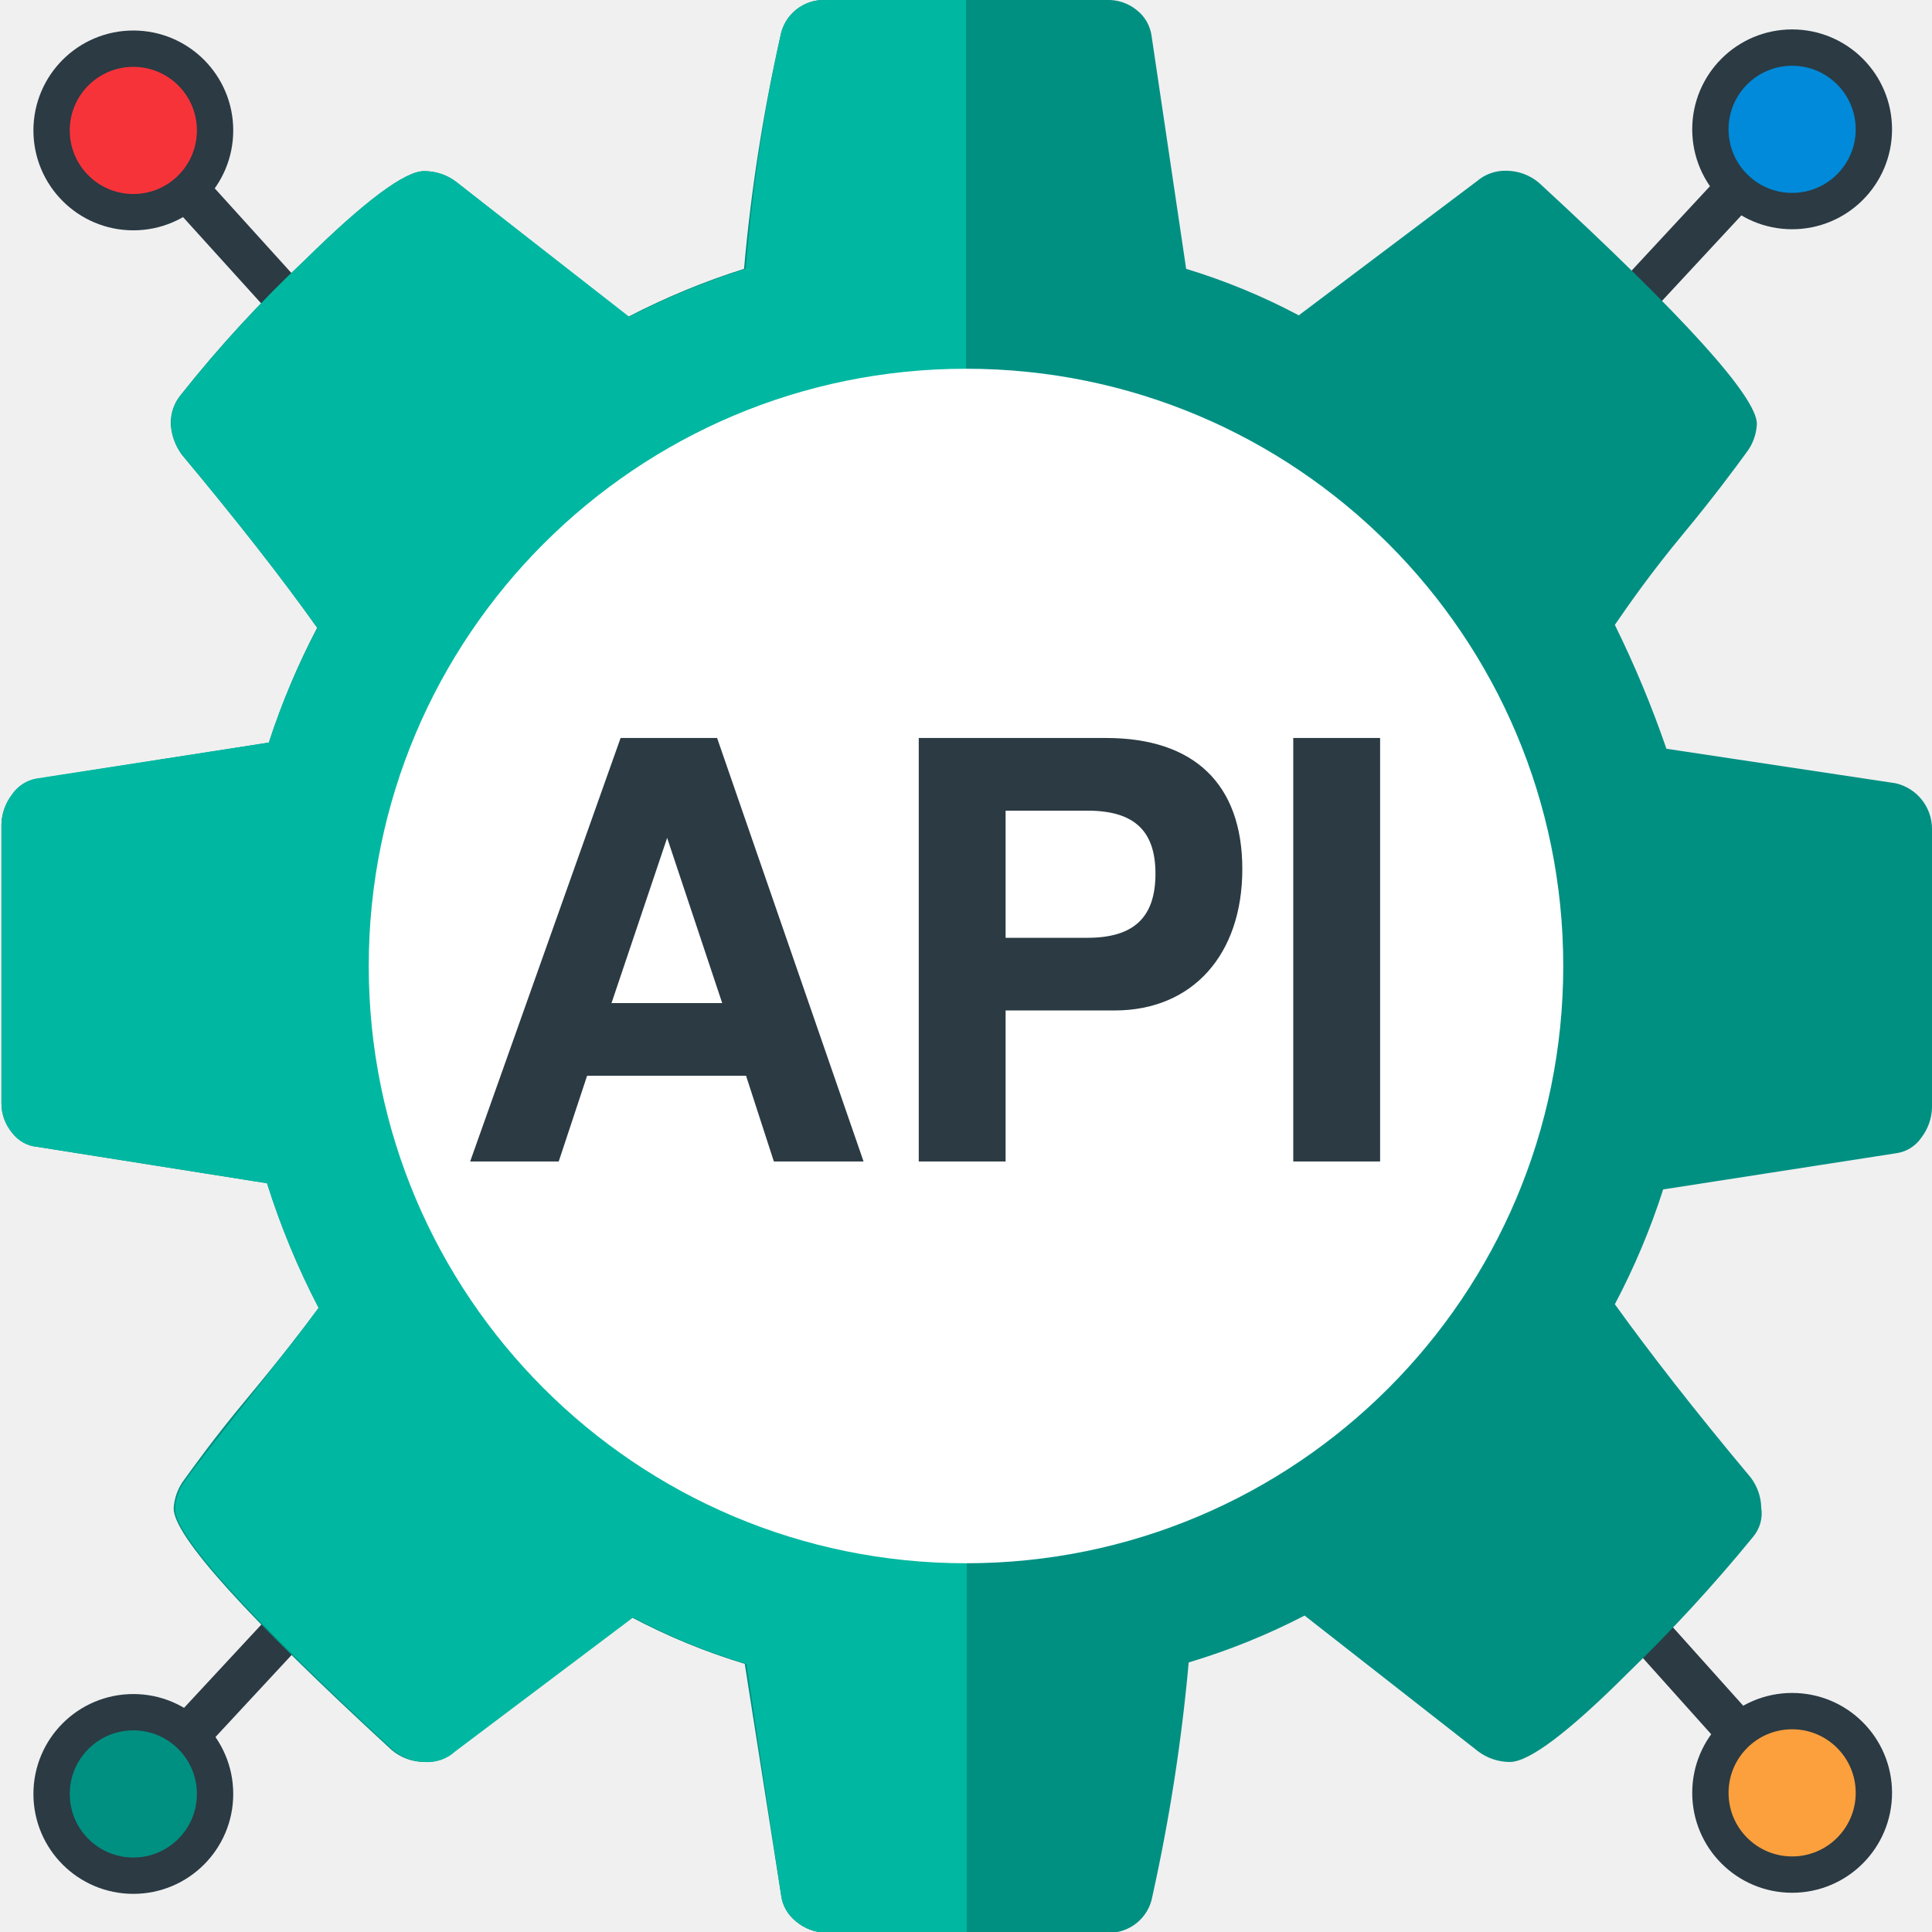
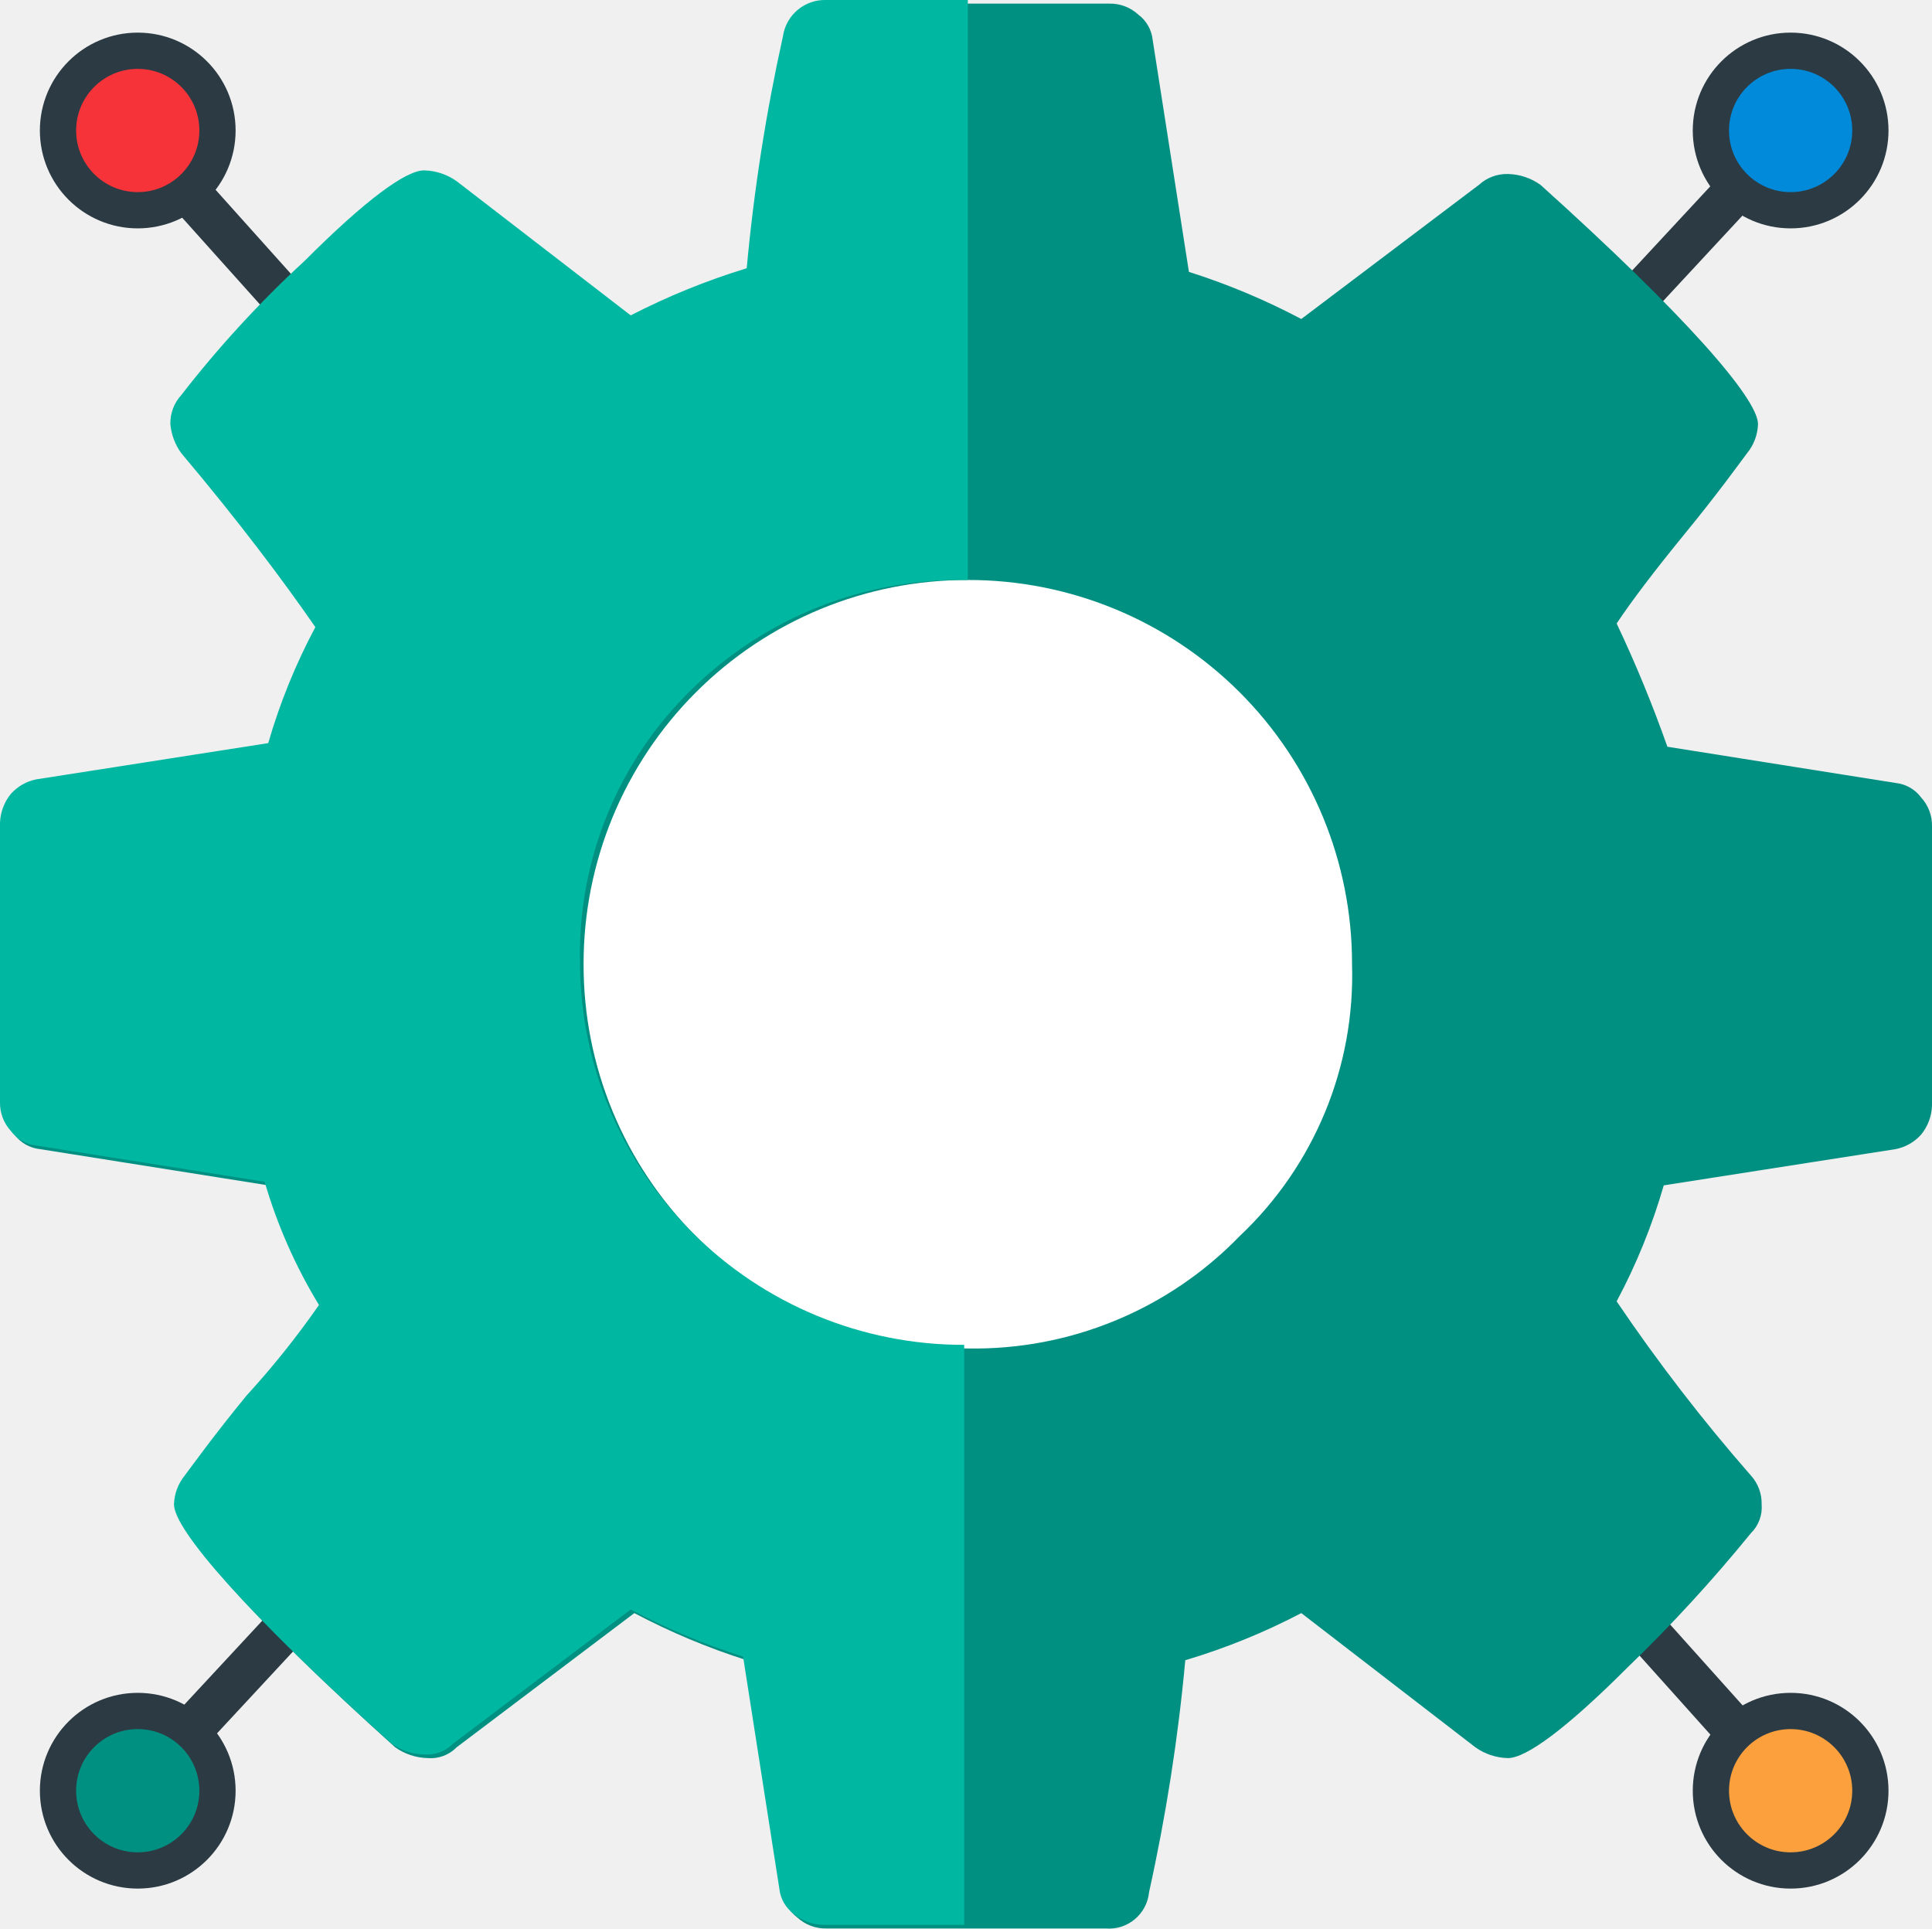
- <svg xmlns="http://www.w3.org/2000/svg" viewBox="0 0 53.18 53.18">
+ <svg xmlns="http://www.w3.org/2000/svg" viewBox="0 0 53.3 53.2">
  <defs>
-     <style>.cls-1{fill:#fff;}.cls-2,.cls-9{fill:#2b3a43;}.cls-3{fill:#f7333a;}.cls-3,.cls-4,.cls-5,.cls-6{stroke:#2b3a43;stroke-miterlimit:10;}.cls-4{fill:#008ad9;}.cls-5{fill:#fba03d;}.cls-6,.cls-7{fill:#009082;}.cls-8{fill:#00b8a1;}.cls-9{font-size:16px;font-family:Helvetica-Bold, Helvetica;font-weight:700;}</style>
+     <style>.cls-1{fill:#fff;}.cls-2{fill:#2b3a43;}.cls-3{fill:#f7333a;}.cls-3,.cls-4,.cls-5,.cls-6{stroke:#2b3a43;stroke-miterlimit:10;}.cls-4{fill:#008ad9;}.cls-5{fill:#fba03d;}.cls-6,.cls-7{fill:#009082;}.cls-8{fill:#00b8a1;}.cls-9{fill:none;}</style>
  </defs>
  <g id="Слой_2" data-name="Слой 2">
    <g id="Слой_1-2" data-name="Слой 1">
-       <circle class="cls-1" cx="26.59" cy="27.05" r="16.49" />
-     </g>
-     <g id="Слой_2-2" data-name="Слой 2">
-       <rect class="cls-2" x="5.74" y="4.38" width="1.18" height="4.36" transform="matrix(0.74, -0.67, 0.67, 0.74, -2.76, 5.9)" />
-       <circle class="cls-3" cx="3.67" cy="3.59" r="2.25" />
-       <rect class="cls-2" x="46.03" y="4.3" width="1.18" height="4.36" transform="translate(16.86 -29.99) rotate(42.87)" />
-       <circle class="cls-4" cx="49.33" cy="3.56" r="2.25" />
-       <rect class="cls-2" x="46.08" y="44.2" width="1.18" height="4.36" transform="translate(112.39 49.77) rotate(138.13)" />
-       <circle class="cls-5" cx="49.33" cy="49.35" r="2.25" />
-       <rect class="cls-2" x="5.79" y="44.28" width="1.18" height="4.36" transform="translate(-20.55 84.85) rotate(-137.13)" />
-       <circle class="cls-6" cx="3.67" cy="49.38" r="2.25" />
-       <path class="cls-7" d="M48.48,41.5a1.42,1.42,0,0,0-.29-.83c-1.55-1.85-2.79-3.45-3.74-4.77a19.43,19.43,0,0,0,1.33-3.16l6.44-1a1,1,0,0,0,.67-.43,1.41,1.41,0,0,0,.29-.82V22.81a1.29,1.29,0,0,0-1-1.25l-6.31-.95a29.14,29.14,0,0,0-1.42-3.41c.42-.61,1-1.44,1.87-2.49s1.42-1.8,1.75-2.25a1.4,1.4,0,0,0,.29-.79q0-1.11-6-6.64a1.4,1.4,0,0,0-.88-.33,1.2,1.2,0,0,0-.83.29l-4.9,3.69A17.32,17.32,0,0,0,32.65,7.4L31.7,1a1.09,1.09,0,0,0-.42-.73A1.24,1.24,0,0,0,30.45,0H22.73a1.21,1.21,0,0,0-1.25,1,48.58,48.58,0,0,0-1,6.4,20.15,20.15,0,0,0-3.19,1.32L12.55,5a1.47,1.47,0,0,0-.88-.29c-.52,0-1.62.81-3.28,2.45A34,34,0,0,0,5,10.84a1.22,1.22,0,0,0-.3.84,1.59,1.59,0,0,0,.3.83q2.32,2.78,3.73,4.77A20.24,20.24,0,0,0,7.4,20.44L1,21.44a1,1,0,0,0-.67.43,1.41,1.41,0,0,0-.29.81v7.69a1.28,1.28,0,0,0,.29.81,1,1,0,0,0,.71.39l6.31,1A21,21,0,0,0,8.77,36c-.45.61-1.1,1.45-2,2.53s-1.42,1.82-1.7,2.2a1.45,1.45,0,0,0-.29.79q0,1.13,6,6.65a1.4,1.4,0,0,0,.88.33,1.11,1.11,0,0,0,.83-.29l4.9-3.69a17.55,17.55,0,0,0,3.11,1.28l1,6.36a1.11,1.11,0,0,0,.41.73,1.32,1.32,0,0,0,.84.31h7.72a1.21,1.21,0,0,0,1.25-1,50.66,50.66,0,0,0,1-6.44,18.36,18.36,0,0,0,3.19-1.29l4.78,3.74a1.46,1.46,0,0,0,.87.29c.53,0,1.62-.82,3.27-2.47a43.53,43.53,0,0,0,3.42-3.72A1,1,0,0,0,48.48,41.5ZM34.11,34.11a10.23,10.23,0,0,1-7.52,3.11A10.64,10.64,0,0,1,16,26.59,10.65,10.65,0,0,1,26.59,16,10.64,10.64,0,0,1,37.22,26.59,10.25,10.25,0,0,1,34.11,34.11Z" />
-       <path class="cls-8" d="M26.59,16V0H22.72a1.22,1.22,0,0,0-1.24,1,47.59,47.59,0,0,0-.95,6.4,20.81,20.81,0,0,0-3.21,1.32L12.55,5a1.42,1.42,0,0,0-.87-.29c-.53,0-1.62.81-3.29,2.45A35,35,0,0,0,5,10.85a1.22,1.22,0,0,0-.29.83A1.57,1.57,0,0,0,5,12.5q2.32,2.79,3.74,4.79A19.89,19.89,0,0,0,7.4,20.44L1,21.43a1,1,0,0,0-.66.44,1.36,1.36,0,0,0-.3.82v7.68a1.21,1.21,0,0,0,.3.81.93.93,0,0,0,.7.39l6.31,1A21.93,21.93,0,0,0,8.77,36c-.44.61-1.1,1.45-1.95,2.53s-1.43,1.81-1.71,2.21a1.4,1.4,0,0,0-.29.79q0,1.11,6,6.64a1.42,1.42,0,0,0,.88.33,1.11,1.11,0,0,0,.83-.29l4.9-3.69a17.62,17.62,0,0,0,3.12,1.28l.95,6.36a1.05,1.05,0,0,0,.41.72,1.29,1.29,0,0,0,.83.32h3.87v-16A10.64,10.64,0,0,1,16,26.59,10.64,10.64,0,0,1,26.59,16Z" />
-       <circle class="cls-1" cx="26.59" cy="26.59" r="16.44" />
-       <text class="cls-9" transform="translate(12.52 31.97)">API</text>
+       <g id="Слой_1-3" data-name="Слой 1">
+         <circle class="cls-1" cx="26.7" cy="27.1" r="16.5" />
+       </g>
+       <g id="Слой_2-2" data-name="Слой 2">
+         <rect class="cls-2" x="5.79" y="4.43" width="1.2" height="4.4" transform="translate(-2.79 5.96) rotate(-41.87)" />
+         <circle class="cls-3" cx="3.8" cy="3.6" r="2.2" />
+         <rect class="cls-2" x="44.53" y="5.9" width="4.4" height="1.2" transform="translate(10.18 36.33) rotate(-47.13)" />
+         <circle class="cls-4" cx="49.4" cy="3.6" r="2.2" />
+         <rect class="cls-2" x="46.14" y="44.25" width="1.2" height="4.4" transform="translate(-19.07 43.06) rotate(-41.87)" />
+         <circle class="cls-5" cx="49.4" cy="49.4" r="2.2" />
+         <rect class="cls-2" x="4.21" y="45.88" width="4.4" height="1.2" transform="translate(-32.02 19.56) rotate(-47.13)" />
+         <circle class="cls-6" cx="3.8" cy="49.4" r="2.2" />
+         <path class="cls-7" d="M48.6,41.5a1.14,1.14,0,0,0-.3-.8,48.68,48.68,0,0,1-3.7-4.8,16.56,16.56,0,0,0,1.3-3.2l6.4-1a1.27,1.27,0,0,0,.7-.4,1.33,1.33,0,0,0,.3-.8V22.8A1.14,1.14,0,0,0,53,22a1,1,0,0,0-.7-.4l-6.3-1a35.7,35.7,0,0,0-1.4-3.4c.4-.6,1-1.4,1.9-2.5s1.4-1.8,1.7-2.2a1.33,1.33,0,0,0,.3-.8c0-.7-2-3-6-6.6a1.61,1.61,0,0,0-.9-.3,1.14,1.14,0,0,0-.8.3L35.9,8.8a18.85,18.85,0,0,0-3.1-1.3l-1-6.4a1,1,0,0,0-.4-.7,1.14,1.14,0,0,0-.8-.3H22.9a1.11,1.11,0,0,0-1.2,1,51.33,51.33,0,0,0-1,6.4,19.33,19.33,0,0,0-3.2,1.3L12.7,5.1a1.61,1.61,0,0,0-.9-.3c-.5,0-1.6.8-3.3,2.5A30.14,30.14,0,0,0,5.1,11a1.14,1.14,0,0,0-.3.8,1.6,1.6,0,0,0,.3.8,48.68,48.68,0,0,1,3.7,4.8,16.56,16.56,0,0,0-1.3,3.2l-6.4,1a1.27,1.27,0,0,0-.7.4,1.33,1.33,0,0,0-.3.8v7.7a1.14,1.14,0,0,0,.3.8,1,1,0,0,0,.7.4l6.3,1a14.16,14.16,0,0,0,1.5,3.4,23.82,23.82,0,0,1-2,2.5c-.9,1.1-1.4,1.8-1.7,2.2a1.33,1.33,0,0,0-.3.8c0,.7,2,3,6,6.6a1.61,1.61,0,0,0,.9.3,1,1,0,0,0,.8-.3l4.9-3.7a18.85,18.85,0,0,0,3.1,1.3l1,6.4a1,1,0,0,0,.4.7,1.14,1.14,0,0,0,.8.3h7.7a1.11,1.11,0,0,0,1.2-1,51.33,51.33,0,0,0,1-6.4,17.88,17.88,0,0,0,3.2-1.3l4.8,3.7a1.61,1.61,0,0,0,.9.3c.5,0,1.6-.8,3.3-2.5a41.66,41.66,0,0,0,3.4-3.7A1,1,0,0,0,48.6,41.5ZM34.2,34.1a10.19,10.19,0,0,1-7.5,3.1A10.58,10.58,0,0,1,16.1,26.6,10.58,10.58,0,0,1,26.7,16,10.58,10.58,0,0,1,37.3,26.6,9.89,9.89,0,0,1,34.2,34.1Z" />
+         <path class="cls-8" d="M26.7,16V0H22.8a1.17,1.17,0,0,0-1.2,1,51.33,51.33,0,0,0-1,6.4,19.33,19.33,0,0,0-3.2,1.3L12.6,5a1.61,1.61,0,0,0-.9-.3c-.5,0-1.6.8-3.3,2.5A30.14,30.14,0,0,0,5,10.9a1.14,1.14,0,0,0-.3.8,1.6,1.6,0,0,0,.3.8c1.6,1.9,2.8,3.5,3.7,4.8a16.56,16.56,0,0,0-1.3,3.2L1,21.5a1.27,1.27,0,0,0-.7.4,1.33,1.33,0,0,0-.3.8v7.7a1.14,1.14,0,0,0,.3.8,1,1,0,0,0,.7.4l6.3,1A14.16,14.16,0,0,0,8.8,36a23.82,23.82,0,0,1-2,2.5c-.9,1.1-1.4,1.8-1.7,2.2a1.33,1.33,0,0,0-.3.8c0,.7,2,3,6,6.6a1.61,1.61,0,0,0,.9.3,1,1,0,0,0,.8-.3l4.9-3.7a18.85,18.85,0,0,0,3.1,1.3l1,6.4a1,1,0,0,0,.4.7,1.33,1.33,0,0,0,.8.3h3.9v-16A10.58,10.58,0,0,1,16,26.5,10.19,10.19,0,0,1,19.1,19,10.57,10.57,0,0,1,26.7,16Z" />
+         <rect class="cls-9" x="7.6" y="20.5" width="36.8" height="12.1" />
+       </g>
    </g>
  </g>
</svg>
